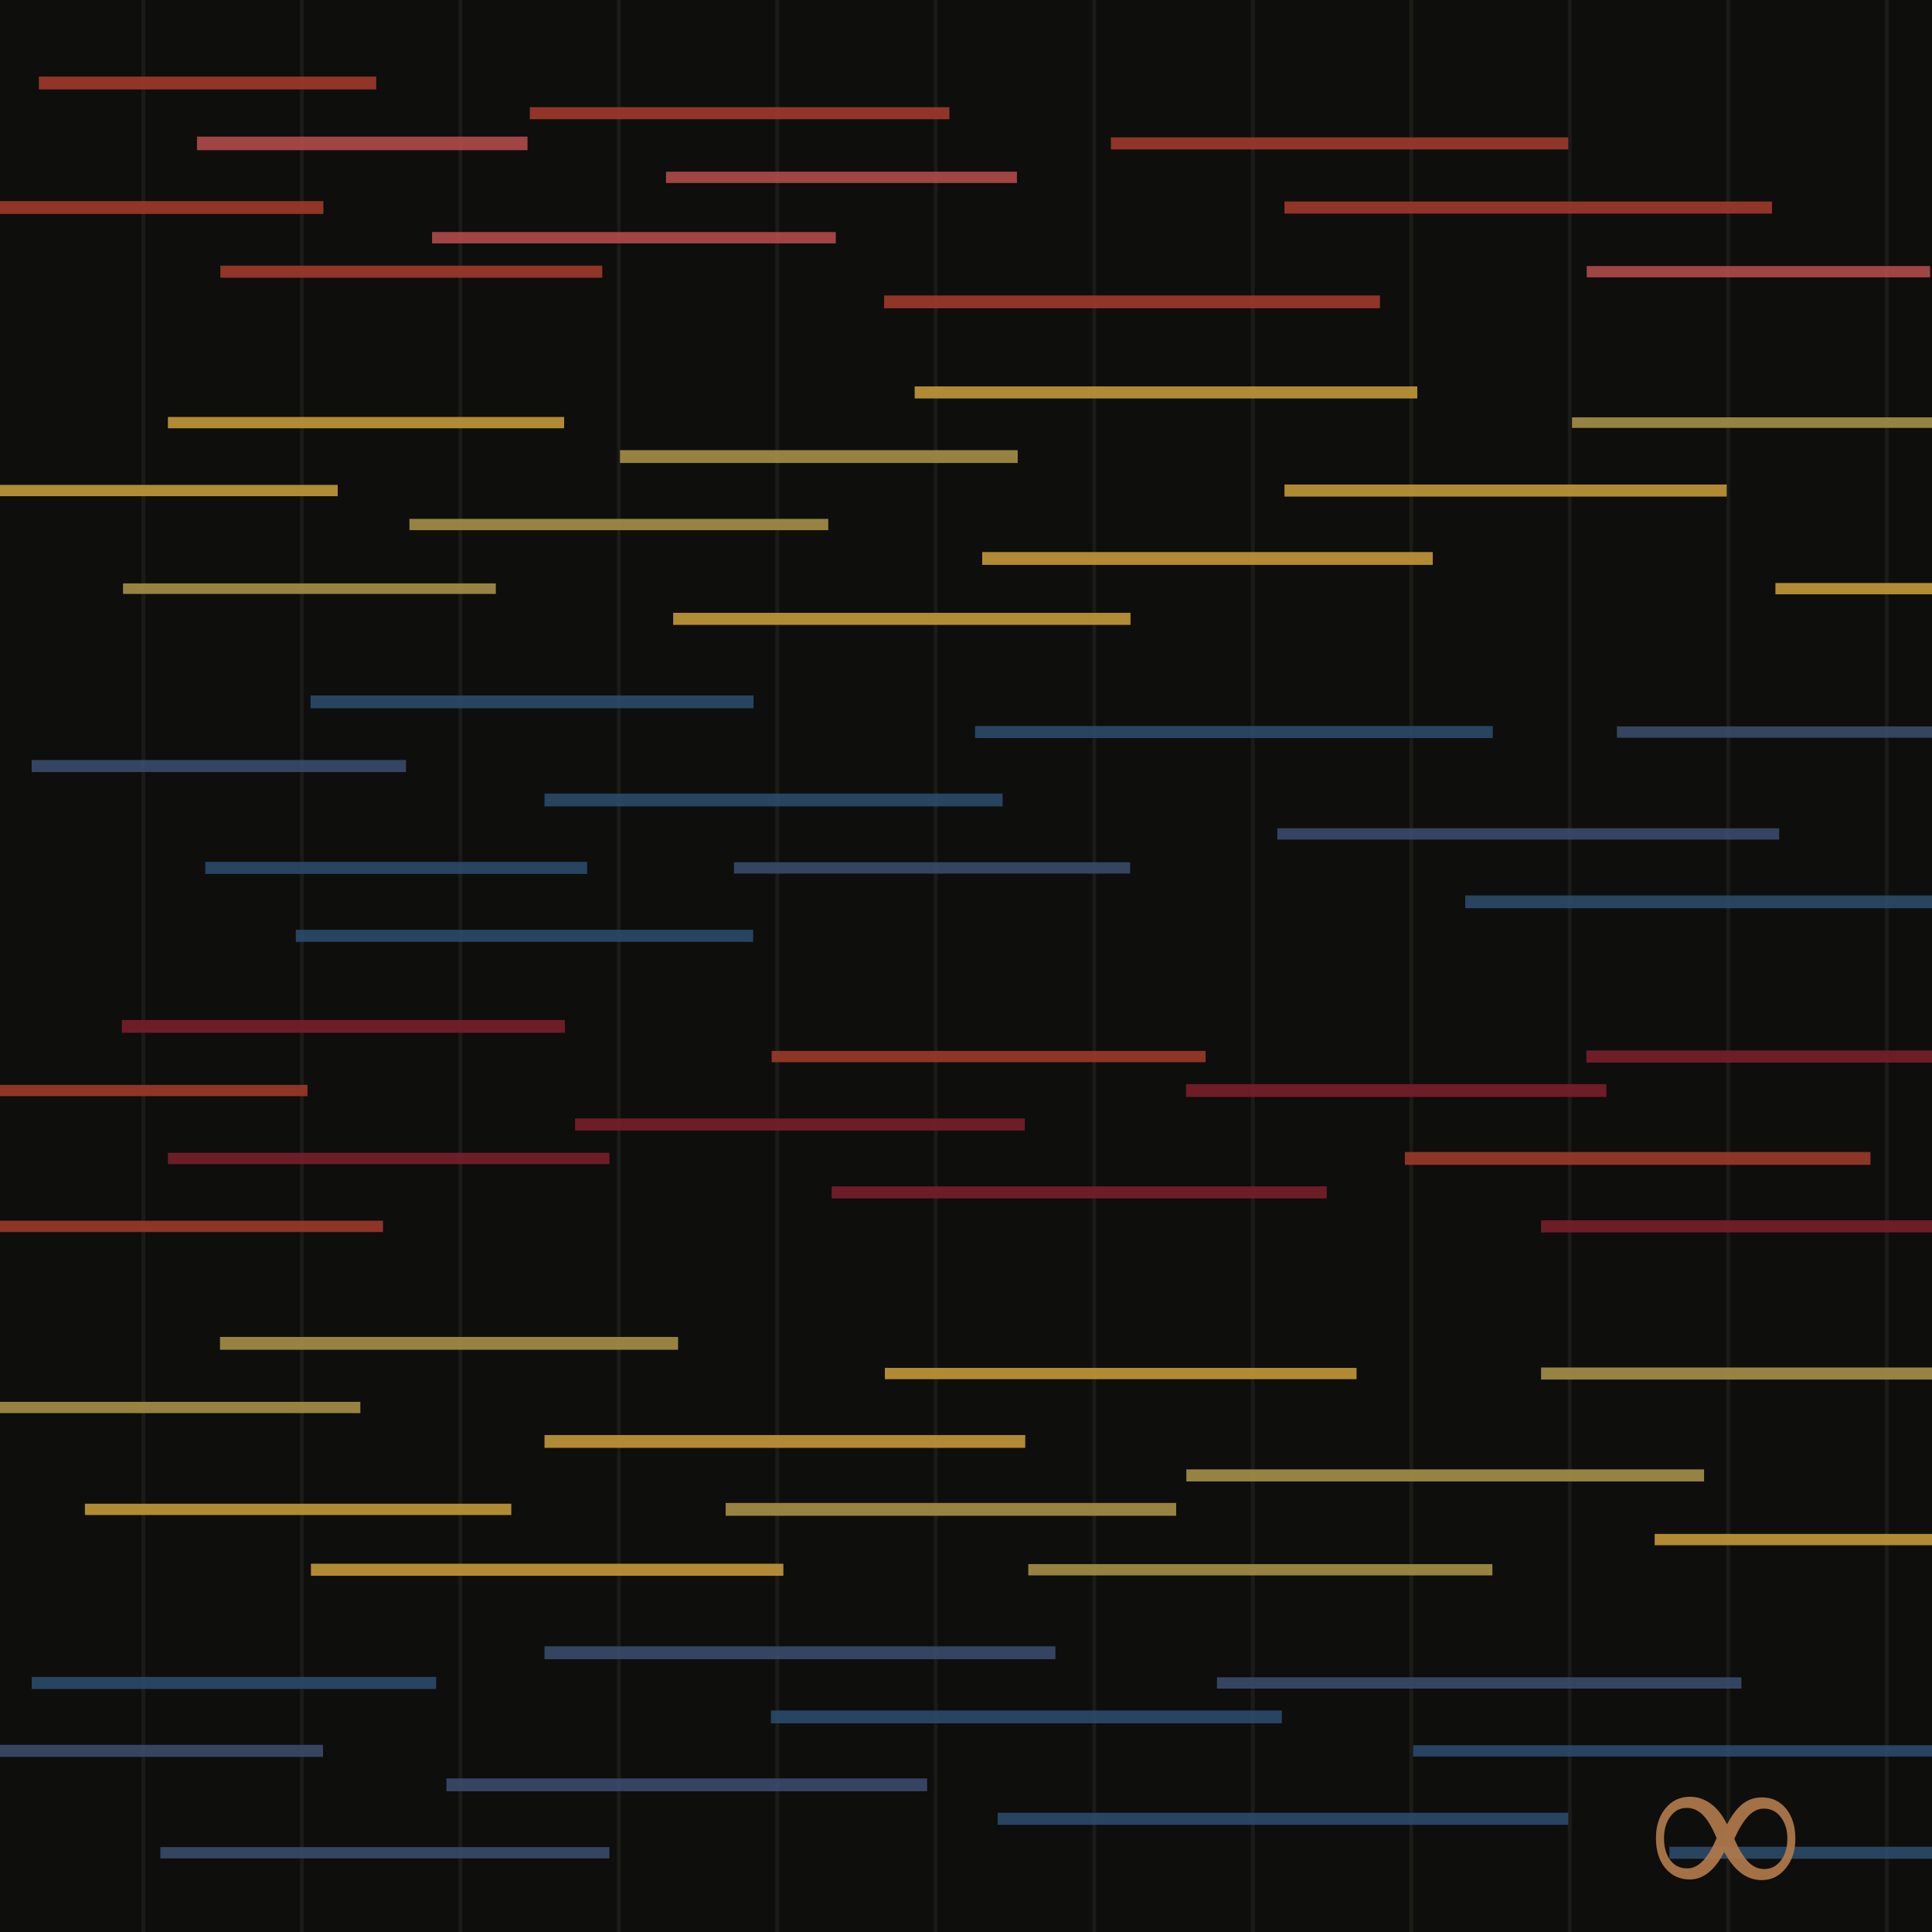
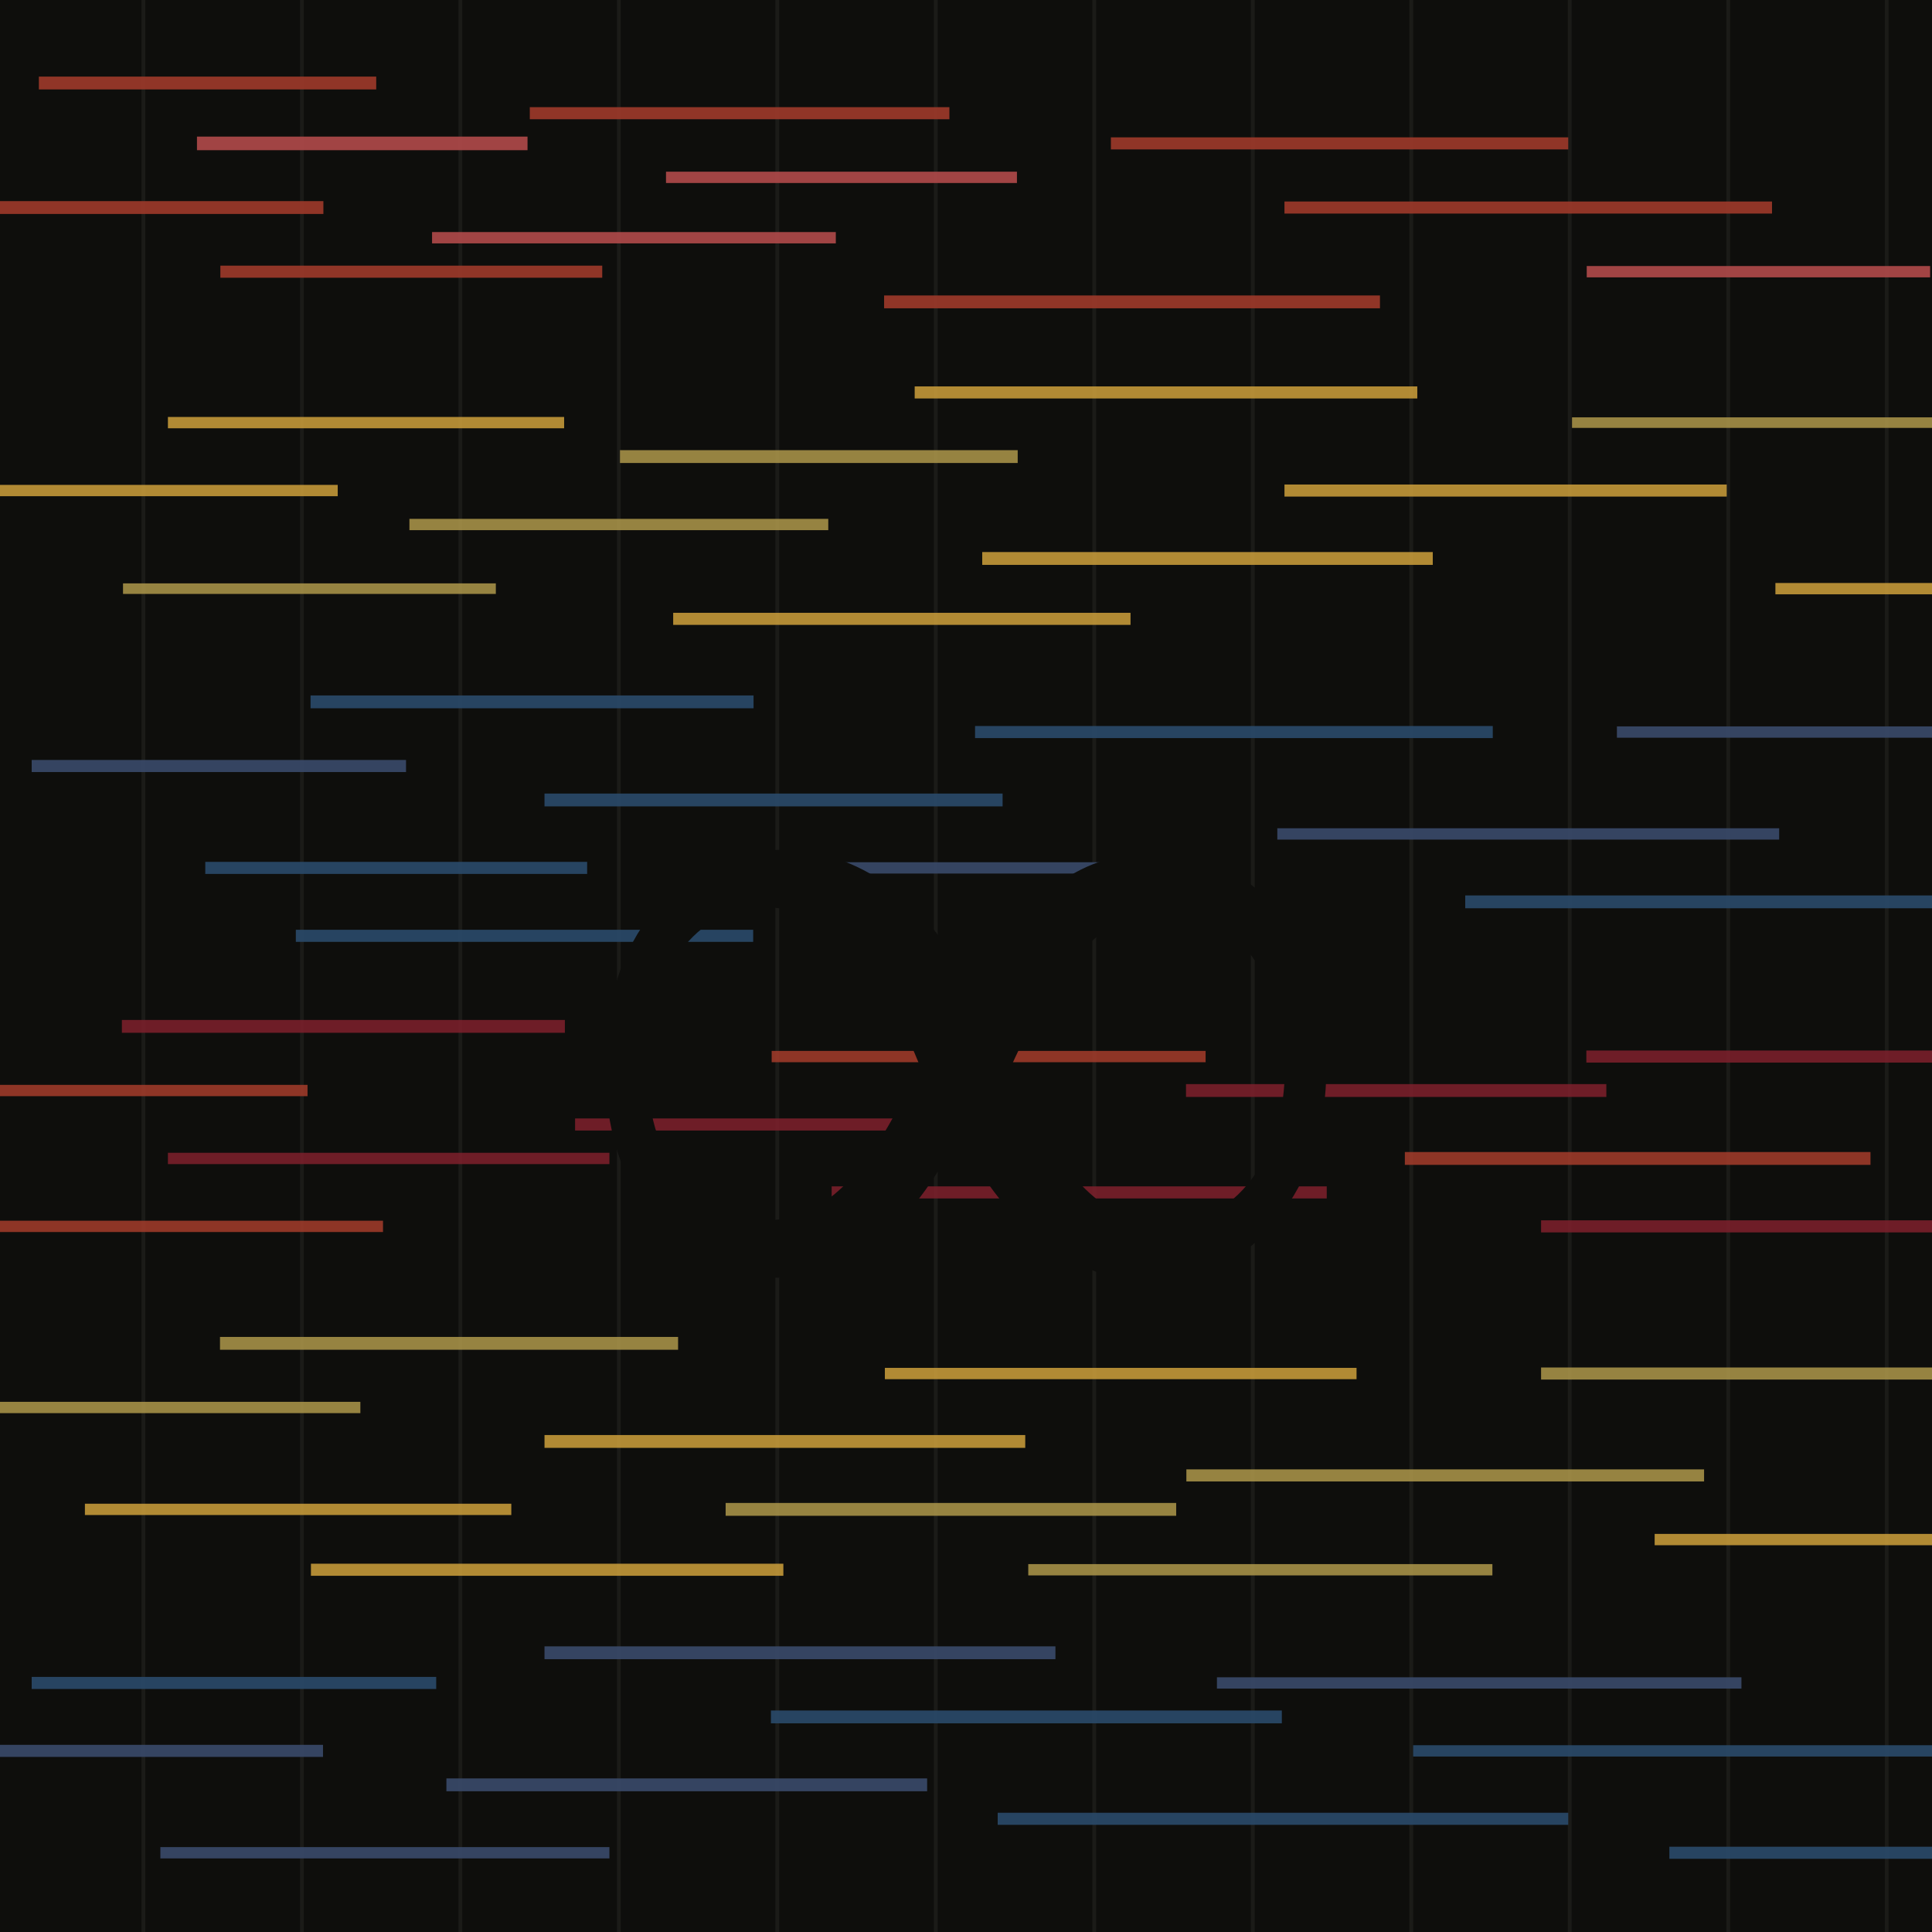
<svg xmlns="http://www.w3.org/2000/svg" viewBox="0 0 512 512" role="img" aria-label="Heirloom">
+   <defs>
+     <mask id="cutout">
+       <rect width="512" height="512" fill="white" />
+       <text x="256" y="268" text-anchor="middle" dominant-baseline="central" font-family="Georgia, 'Times New Roman', serif" font-size="300" font-weight="300" fill="black">∞</text>
+     </mask>
+   </defs>
  <rect width="512" height="512" fill="#0e0e0c" />
-   <g stroke="rgba(244,236,216,0.06)" stroke-width="1">
-     <line x1="38" y1="0" x2="38" y2="512" />
-     <line x1="80" y1="0" x2="80" y2="512" />
-     <line x1="122" y1="0" x2="122" y2="512" />
-     <line x1="164" y1="0" x2="164" y2="512" />
-     <line x1="206" y1="0" x2="206" y2="512" />
-     <line x1="248" y1="0" x2="248" y2="512" />
-     <line x1="290" y1="0" x2="290" y2="512" />
-     <line x1="332" y1="0" x2="332" y2="512" />
-     <line x1="374" y1="0" x2="374" y2="512" />
-     <line x1="416" y1="0" x2="416" y2="512" />
-     <line x1="458" y1="0" x2="458" y2="512" />
-     <line x1="500" y1="0" x2="500" y2="512" />
+   <g mask="url(#cutout)">
+     <g stroke="rgba(244,236,216,0.06)" stroke-width="1">
+       <line x1="38" y1="0" x2="38" y2="512" />
+       <line x1="80" y1="0" x2="80" y2="512" />
+       <line x1="122" y1="0" x2="122" y2="512" />
+       <line x1="164" y1="0" x2="164" y2="512" />
+       <line x1="206" y1="0" x2="206" y2="512" />
+       <line x1="248" y1="0" x2="248" y2="512" />
+       <line x1="290" y1="0" x2="290" y2="512" />
+       <line x1="332" y1="0" x2="332" y2="512" />
+       <line x1="374" y1="0" x2="374" y2="512" />
+       <line x1="416" y1="0" x2="416" y2="512" />
+       <line x1="458" y1="0" x2="458" y2="512" />
+       <line x1="500" y1="0" x2="500" y2="512" />
+     </g>
+     <g stroke-linecap="square" opacity="0.9">
+       <line x1="12" y1="22" x2="98" y2="22" stroke="#9f3a2a" stroke-width="3.4" />
+       <line x1="142" y1="30" x2="250" y2="30" stroke="#9f3a2a" stroke-width="3.2" />
+       <line x1="54" y1="38" x2="138" y2="38" stroke="#b14a4a" stroke-width="3.6" />
+       <line x1="296" y1="38" x2="414" y2="38" stroke="#9f3a2a" stroke-width="3.2" />
+       <line x1="178" y1="47" x2="268" y2="47" stroke="#b14a4a" stroke-width="3.0" />
+       <line x1="0" y1="55" x2="84" y2="55" stroke="#9f3a2a" stroke-width="3.4" />
+       <line x1="342" y1="55" x2="468" y2="55" stroke="#9f3a2a" stroke-width="3.2" />
+       <line x1="116" y1="63" x2="220" y2="63" stroke="#b14a4a" stroke-width="3.0" />
+       <line x1="60" y1="72" x2="158" y2="72" stroke="#9f3a2a" stroke-width="3.2" />
+       <line x1="422" y1="72" x2="510" y2="72" stroke="#b14a4a" stroke-width="3.0" />
+       <line x1="236" y1="80" x2="364" y2="80" stroke="#9f3a2a" stroke-width="3.4" />
+     </g>
+     <g stroke-linecap="square" opacity="0.88">
+       <line x1="244" y1="104" x2="374" y2="104" stroke="#c69a3a" stroke-width="3.2" />
+       <line x1="46" y1="112" x2="148" y2="112" stroke="#c69a3a" stroke-width="3.0" />
+       <line x1="418" y1="112" x2="512" y2="112" stroke="#a89248" stroke-width="2.8" />
+       <line x1="166" y1="121" x2="268" y2="121" stroke="#a89248" stroke-width="3.4" />
+       <line x1="0" y1="130" x2="88" y2="130" stroke="#c69a3a" stroke-width="3.0" />
+       <line x1="342" y1="130" x2="456" y2="130" stroke="#c69a3a" stroke-width="3.2" />
+       <line x1="110" y1="139" x2="218" y2="139" stroke="#a89248" stroke-width="3.0" />
+       <line x1="262" y1="148" x2="378" y2="148" stroke="#c69a3a" stroke-width="3.4" />
+       <line x1="34" y1="156" x2="130" y2="156" stroke="#a89248" stroke-width="2.8" />
+       <line x1="180" y1="164" x2="298" y2="164" stroke="#c69a3a" stroke-width="3.2" />
+       <line x1="472" y1="156" x2="512" y2="156" stroke="#c69a3a" stroke-width="3.0" />
+     </g>
+     <g stroke-linecap="square" opacity="0.9">
+       <line x1="84" y1="186" x2="198" y2="186" stroke="#2a4a6a" stroke-width="3.4" />
+       <line x1="260" y1="194" x2="394" y2="194" stroke="#2a4a6a" stroke-width="3.2" />
+       <line x1="430" y1="194" x2="512" y2="194" stroke="#3a4a6a" stroke-width="3.0" />
+       <line x1="10" y1="203" x2="106" y2="203" stroke="#3a4a6a" stroke-width="3.2" />
+       <line x1="146" y1="212" x2="264" y2="212" stroke="#2a4a6a" stroke-width="3.4" />
+       <line x1="340" y1="221" x2="470" y2="221" stroke="#3a4a6a" stroke-width="3.0" />
+       <line x1="56" y1="230" x2="154" y2="230" stroke="#2a4a6a" stroke-width="3.2" />
+       <line x1="196" y1="230" x2="298" y2="230" stroke="#3a4a6a" stroke-width="3.0" />
+       <line x1="390" y1="239" x2="512" y2="239" stroke="#2a4a6a" stroke-width="3.4" />
+       <line x1="80" y1="248" x2="198" y2="248" stroke="#2a4a6a" stroke-width="3.2" />
+     </g>
+     <g stroke-linecap="square" opacity="0.88">
+       <line x1="34" y1="272" x2="148" y2="272" stroke="#7a1f2b" stroke-width="3.4" />
+       <line x1="206" y1="280" x2="318" y2="280" stroke="#9f3a2a" stroke-width="3.0" />
+       <line x1="422" y1="280" x2="512" y2="280" stroke="#7a1f2b" stroke-width="3.2" />
+       <line x1="0" y1="289" x2="80" y2="289" stroke="#9f3a2a" stroke-width="3.0" />
+       <line x1="316" y1="289" x2="424" y2="289" stroke="#7a1f2b" stroke-width="3.4" />
+       <line x1="154" y1="298" x2="270" y2="298" stroke="#7a1f2b" stroke-width="3.2" />
+       <line x1="46" y1="307" x2="160" y2="307" stroke="#7a1f2b" stroke-width="3.0" />
+       <line x1="374" y1="307" x2="494" y2="307" stroke="#9f3a2a" stroke-width="3.4" />
+       <line x1="222" y1="316" x2="350" y2="316" stroke="#7a1f2b" stroke-width="3.2" />
+       <line x1="0" y1="325" x2="100" y2="325" stroke="#9f3a2a" stroke-width="3.0" />
+       <line x1="410" y1="325" x2="512" y2="325" stroke="#7a1f2b" stroke-width="3.2" />
+     </g>
+     <g stroke-linecap="square" opacity="0.88">
+       <line x1="60" y1="356" x2="178" y2="356" stroke="#a89248" stroke-width="3.4" />
+       <line x1="236" y1="364" x2="358" y2="364" stroke="#c69a3a" stroke-width="3.0" />
+       <line x1="410" y1="364" x2="512" y2="364" stroke="#a89248" stroke-width="3.2" />
+       <line x1="0" y1="373" x2="94" y2="373" stroke="#a89248" stroke-width="3.0" />
+       <line x1="146" y1="382" x2="270" y2="382" stroke="#c69a3a" stroke-width="3.4" />
+       <line x1="316" y1="391" x2="450" y2="391" stroke="#a89248" stroke-width="3.2" />
+       <line x1="24" y1="400" x2="134" y2="400" stroke="#c69a3a" stroke-width="3.0" />
+       <line x1="194" y1="400" x2="310" y2="400" stroke="#a89248" stroke-width="3.4" />
+       <line x1="440" y1="408" x2="512" y2="408" stroke="#c69a3a" stroke-width="3.0" />
+       <line x1="84" y1="416" x2="206" y2="416" stroke="#c69a3a" stroke-width="3.2" />
+       <line x1="274" y1="416" x2="394" y2="416" stroke="#a89248" stroke-width="3.0" />
+     </g>
+     <g stroke-linecap="square" opacity="0.9">
+       <line x1="146" y1="438" x2="278" y2="438" stroke="#3a4a6a" stroke-width="3.4" />
+       <line x1="10" y1="446" x2="114" y2="446" stroke="#2a4a6a" stroke-width="3.2" />
+       <line x1="324" y1="446" x2="460" y2="446" stroke="#3a4a6a" stroke-width="3.0" />
+       <line x1="206" y1="455" x2="338" y2="455" stroke="#2a4a6a" stroke-width="3.4" />
+       <line x1="0" y1="464" x2="84" y2="464" stroke="#3a4a6a" stroke-width="3.2" />
+       <line x1="376" y1="464" x2="512" y2="464" stroke="#2a4a6a" stroke-width="3.0" />
+       <line x1="120" y1="473" x2="244" y2="473" stroke="#3a4a6a" stroke-width="3.4" />
+       <line x1="266" y1="482" x2="414" y2="482" stroke="#2a4a6a" stroke-width="3.2" />
+       <line x1="44" y1="491" x2="160" y2="491" stroke="#3a4a6a" stroke-width="3.0" />
+       <line x1="444" y1="491" x2="512" y2="491" stroke="#2a4a6a" stroke-width="3.2" />
+     </g>
  </g>
-   <g stroke-linecap="square" opacity="0.9">
-     <line x1="12" y1="22" x2="98" y2="22" stroke="#9f3a2a" stroke-width="3.4" />
-     <line x1="142" y1="30" x2="250" y2="30" stroke="#9f3a2a" stroke-width="3.2" />
-     <line x1="54" y1="38" x2="138" y2="38" stroke="#b14a4a" stroke-width="3.6" />
-     <line x1="296" y1="38" x2="414" y2="38" stroke="#9f3a2a" stroke-width="3.2" />
-     <line x1="178" y1="47" x2="268" y2="47" stroke="#b14a4a" stroke-width="3.0" />
-     <line x1="0" y1="55" x2="84" y2="55" stroke="#9f3a2a" stroke-width="3.4" />
-     <line x1="342" y1="55" x2="468" y2="55" stroke="#9f3a2a" stroke-width="3.2" />
-     <line x1="116" y1="63" x2="220" y2="63" stroke="#b14a4a" stroke-width="3.0" />
-     <line x1="60" y1="72" x2="158" y2="72" stroke="#9f3a2a" stroke-width="3.2" />
-     <line x1="422" y1="72" x2="510" y2="72" stroke="#b14a4a" stroke-width="3.0" />
-     <line x1="236" y1="80" x2="364" y2="80" stroke="#9f3a2a" stroke-width="3.4" />
-   </g>
-   <g stroke-linecap="square" opacity="0.88">
-     <line x1="244" y1="104" x2="374" y2="104" stroke="#c69a3a" stroke-width="3.2" />
-     <line x1="46" y1="112" x2="148" y2="112" stroke="#c69a3a" stroke-width="3.0" />
-     <line x1="418" y1="112" x2="512" y2="112" stroke="#a89248" stroke-width="2.8" />
-     <line x1="166" y1="121" x2="268" y2="121" stroke="#a89248" stroke-width="3.4" />
-     <line x1="0" y1="130" x2="88" y2="130" stroke="#c69a3a" stroke-width="3.0" />
-     <line x1="342" y1="130" x2="456" y2="130" stroke="#c69a3a" stroke-width="3.2" />
-     <line x1="110" y1="139" x2="218" y2="139" stroke="#a89248" stroke-width="3.0" />
-     <line x1="262" y1="148" x2="378" y2="148" stroke="#c69a3a" stroke-width="3.4" />
-     <line x1="34" y1="156" x2="130" y2="156" stroke="#a89248" stroke-width="2.8" />
-     <line x1="180" y1="164" x2="298" y2="164" stroke="#c69a3a" stroke-width="3.2" />
-     <line x1="472" y1="156" x2="512" y2="156" stroke="#c69a3a" stroke-width="3.0" />
-   </g>
-   <g stroke-linecap="square" opacity="0.9">
-     <line x1="84" y1="186" x2="198" y2="186" stroke="#2a4a6a" stroke-width="3.4" />
-     <line x1="260" y1="194" x2="394" y2="194" stroke="#2a4a6a" stroke-width="3.2" />
-     <line x1="430" y1="194" x2="512" y2="194" stroke="#3a4a6a" stroke-width="3.0" />
-     <line x1="10" y1="203" x2="106" y2="203" stroke="#3a4a6a" stroke-width="3.2" />
-     <line x1="146" y1="212" x2="264" y2="212" stroke="#2a4a6a" stroke-width="3.4" />
-     <line x1="340" y1="221" x2="470" y2="221" stroke="#3a4a6a" stroke-width="3.0" />
-     <line x1="56" y1="230" x2="154" y2="230" stroke="#2a4a6a" stroke-width="3.2" />
-     <line x1="196" y1="230" x2="298" y2="230" stroke="#3a4a6a" stroke-width="3.0" />
-     <line x1="390" y1="239" x2="512" y2="239" stroke="#2a4a6a" stroke-width="3.4" />
-     <line x1="80" y1="248" x2="198" y2="248" stroke="#2a4a6a" stroke-width="3.2" />
-   </g>
-   <g stroke-linecap="square" opacity="0.88">
-     <line x1="34" y1="272" x2="148" y2="272" stroke="#7a1f2b" stroke-width="3.4" />
-     <line x1="206" y1="280" x2="318" y2="280" stroke="#9f3a2a" stroke-width="3.0" />
-     <line x1="422" y1="280" x2="512" y2="280" stroke="#7a1f2b" stroke-width="3.2" />
-     <line x1="0" y1="289" x2="80" y2="289" stroke="#9f3a2a" stroke-width="3.0" />
-     <line x1="316" y1="289" x2="424" y2="289" stroke="#7a1f2b" stroke-width="3.4" />
-     <line x1="154" y1="298" x2="270" y2="298" stroke="#7a1f2b" stroke-width="3.2" />
-     <line x1="46" y1="307" x2="160" y2="307" stroke="#7a1f2b" stroke-width="3.0" />
-     <line x1="374" y1="307" x2="494" y2="307" stroke="#9f3a2a" stroke-width="3.4" />
-     <line x1="222" y1="316" x2="350" y2="316" stroke="#7a1f2b" stroke-width="3.2" />
-     <line x1="0" y1="325" x2="100" y2="325" stroke="#9f3a2a" stroke-width="3.0" />
-     <line x1="410" y1="325" x2="512" y2="325" stroke="#7a1f2b" stroke-width="3.2" />
-   </g>
-   <g stroke-linecap="square" opacity="0.88">
-     <line x1="60" y1="356" x2="178" y2="356" stroke="#a89248" stroke-width="3.4" />
-     <line x1="236" y1="364" x2="358" y2="364" stroke="#c69a3a" stroke-width="3.0" />
-     <line x1="410" y1="364" x2="512" y2="364" stroke="#a89248" stroke-width="3.2" />
-     <line x1="0" y1="373" x2="94" y2="373" stroke="#a89248" stroke-width="3.0" />
-     <line x1="146" y1="382" x2="270" y2="382" stroke="#c69a3a" stroke-width="3.4" />
-     <line x1="316" y1="391" x2="450" y2="391" stroke="#a89248" stroke-width="3.2" />
-     <line x1="24" y1="400" x2="134" y2="400" stroke="#c69a3a" stroke-width="3.0" />
-     <line x1="194" y1="400" x2="310" y2="400" stroke="#a89248" stroke-width="3.4" />
-     <line x1="440" y1="408" x2="512" y2="408" stroke="#c69a3a" stroke-width="3.0" />
-     <line x1="84" y1="416" x2="206" y2="416" stroke="#c69a3a" stroke-width="3.2" />
-     <line x1="274" y1="416" x2="394" y2="416" stroke="#a89248" stroke-width="3.0" />
-   </g>
-   <g stroke-linecap="square" opacity="0.9">
-     <line x1="146" y1="438" x2="278" y2="438" stroke="#3a4a6a" stroke-width="3.4" />
-     <line x1="10" y1="446" x2="114" y2="446" stroke="#2a4a6a" stroke-width="3.2" />
-     <line x1="324" y1="446" x2="460" y2="446" stroke="#3a4a6a" stroke-width="3.0" />
-     <line x1="206" y1="455" x2="338" y2="455" stroke="#2a4a6a" stroke-width="3.4" />
-     <line x1="0" y1="464" x2="84" y2="464" stroke="#3a4a6a" stroke-width="3.2" />
-     <line x1="376" y1="464" x2="512" y2="464" stroke="#2a4a6a" stroke-width="3.0" />
-     <line x1="120" y1="473" x2="244" y2="473" stroke="#3a4a6a" stroke-width="3.4" />
-     <line x1="266" y1="482" x2="414" y2="482" stroke="#2a4a6a" stroke-width="3.2" />
-     <line x1="44" y1="491" x2="160" y2="491" stroke="#3a4a6a" stroke-width="3.0" />
-     <line x1="444" y1="491" x2="512" y2="491" stroke="#2a4a6a" stroke-width="3.2" />
-   </g>
-   <text x="478" y="504" font-family="Georgia, 'Times New Roman', serif" font-size="58" font-weight="300" fill="#b07a4a" text-anchor="end" opacity="0.92">∞</text>
</svg>
